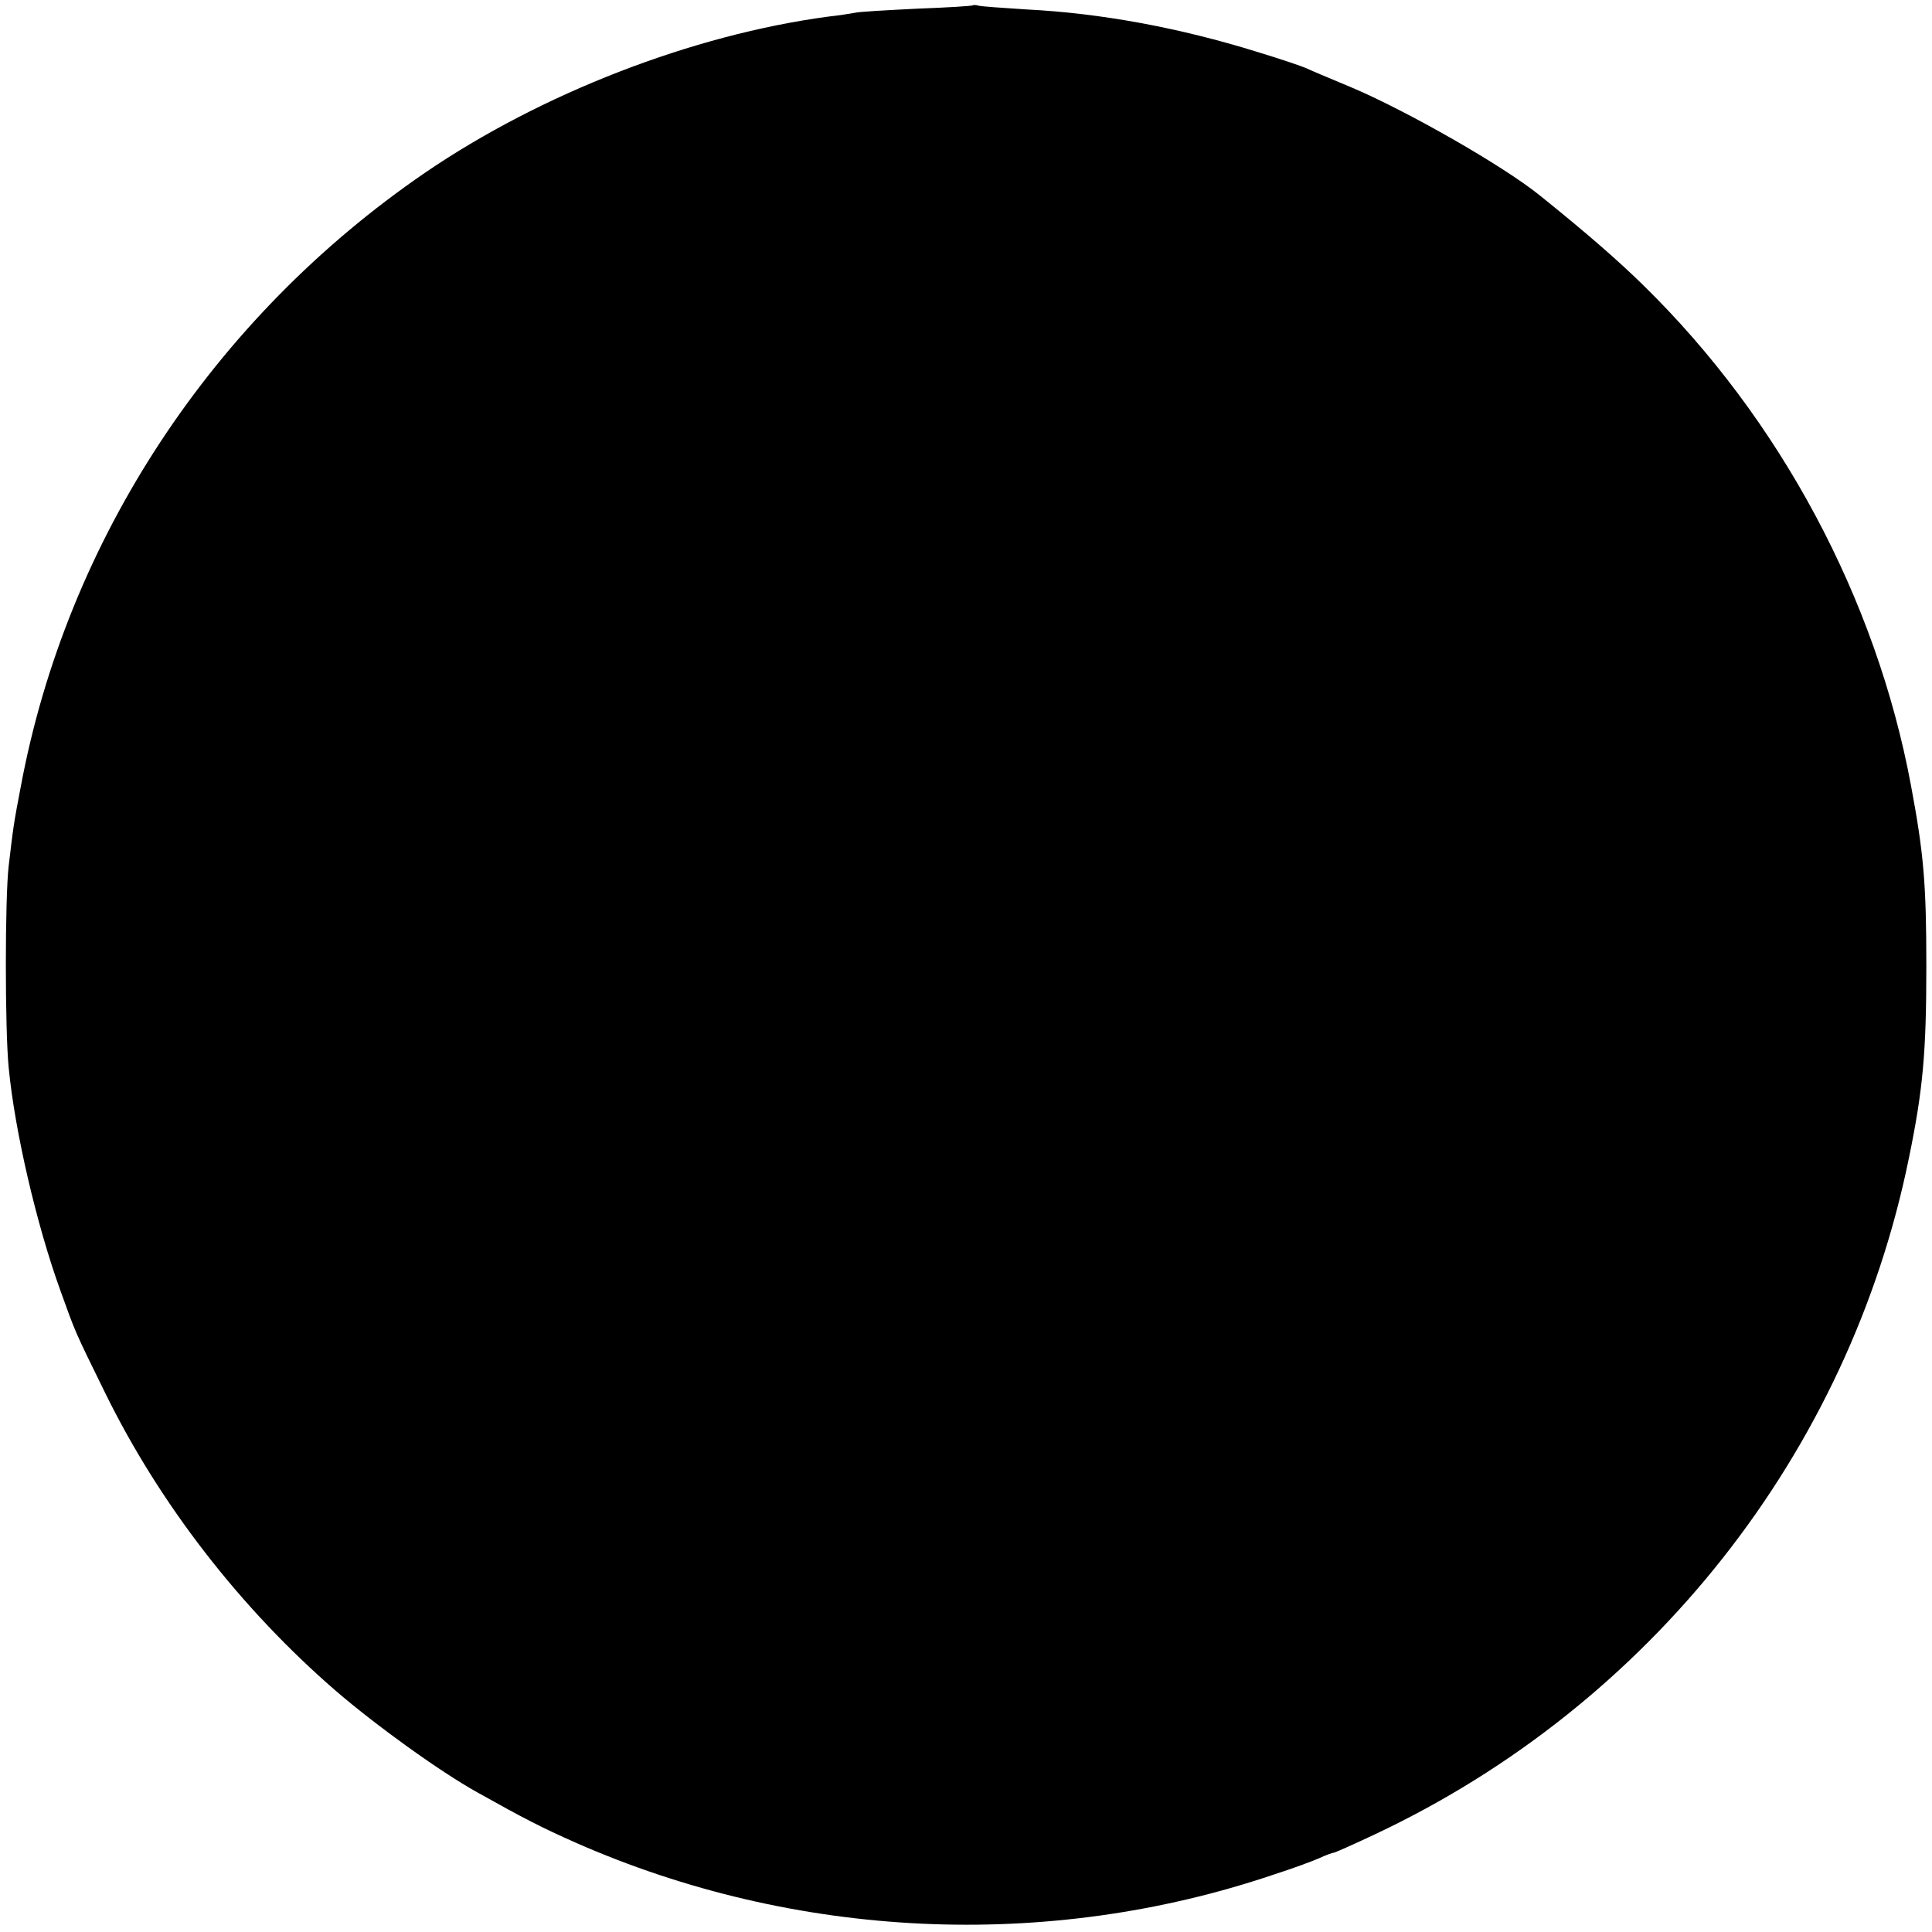
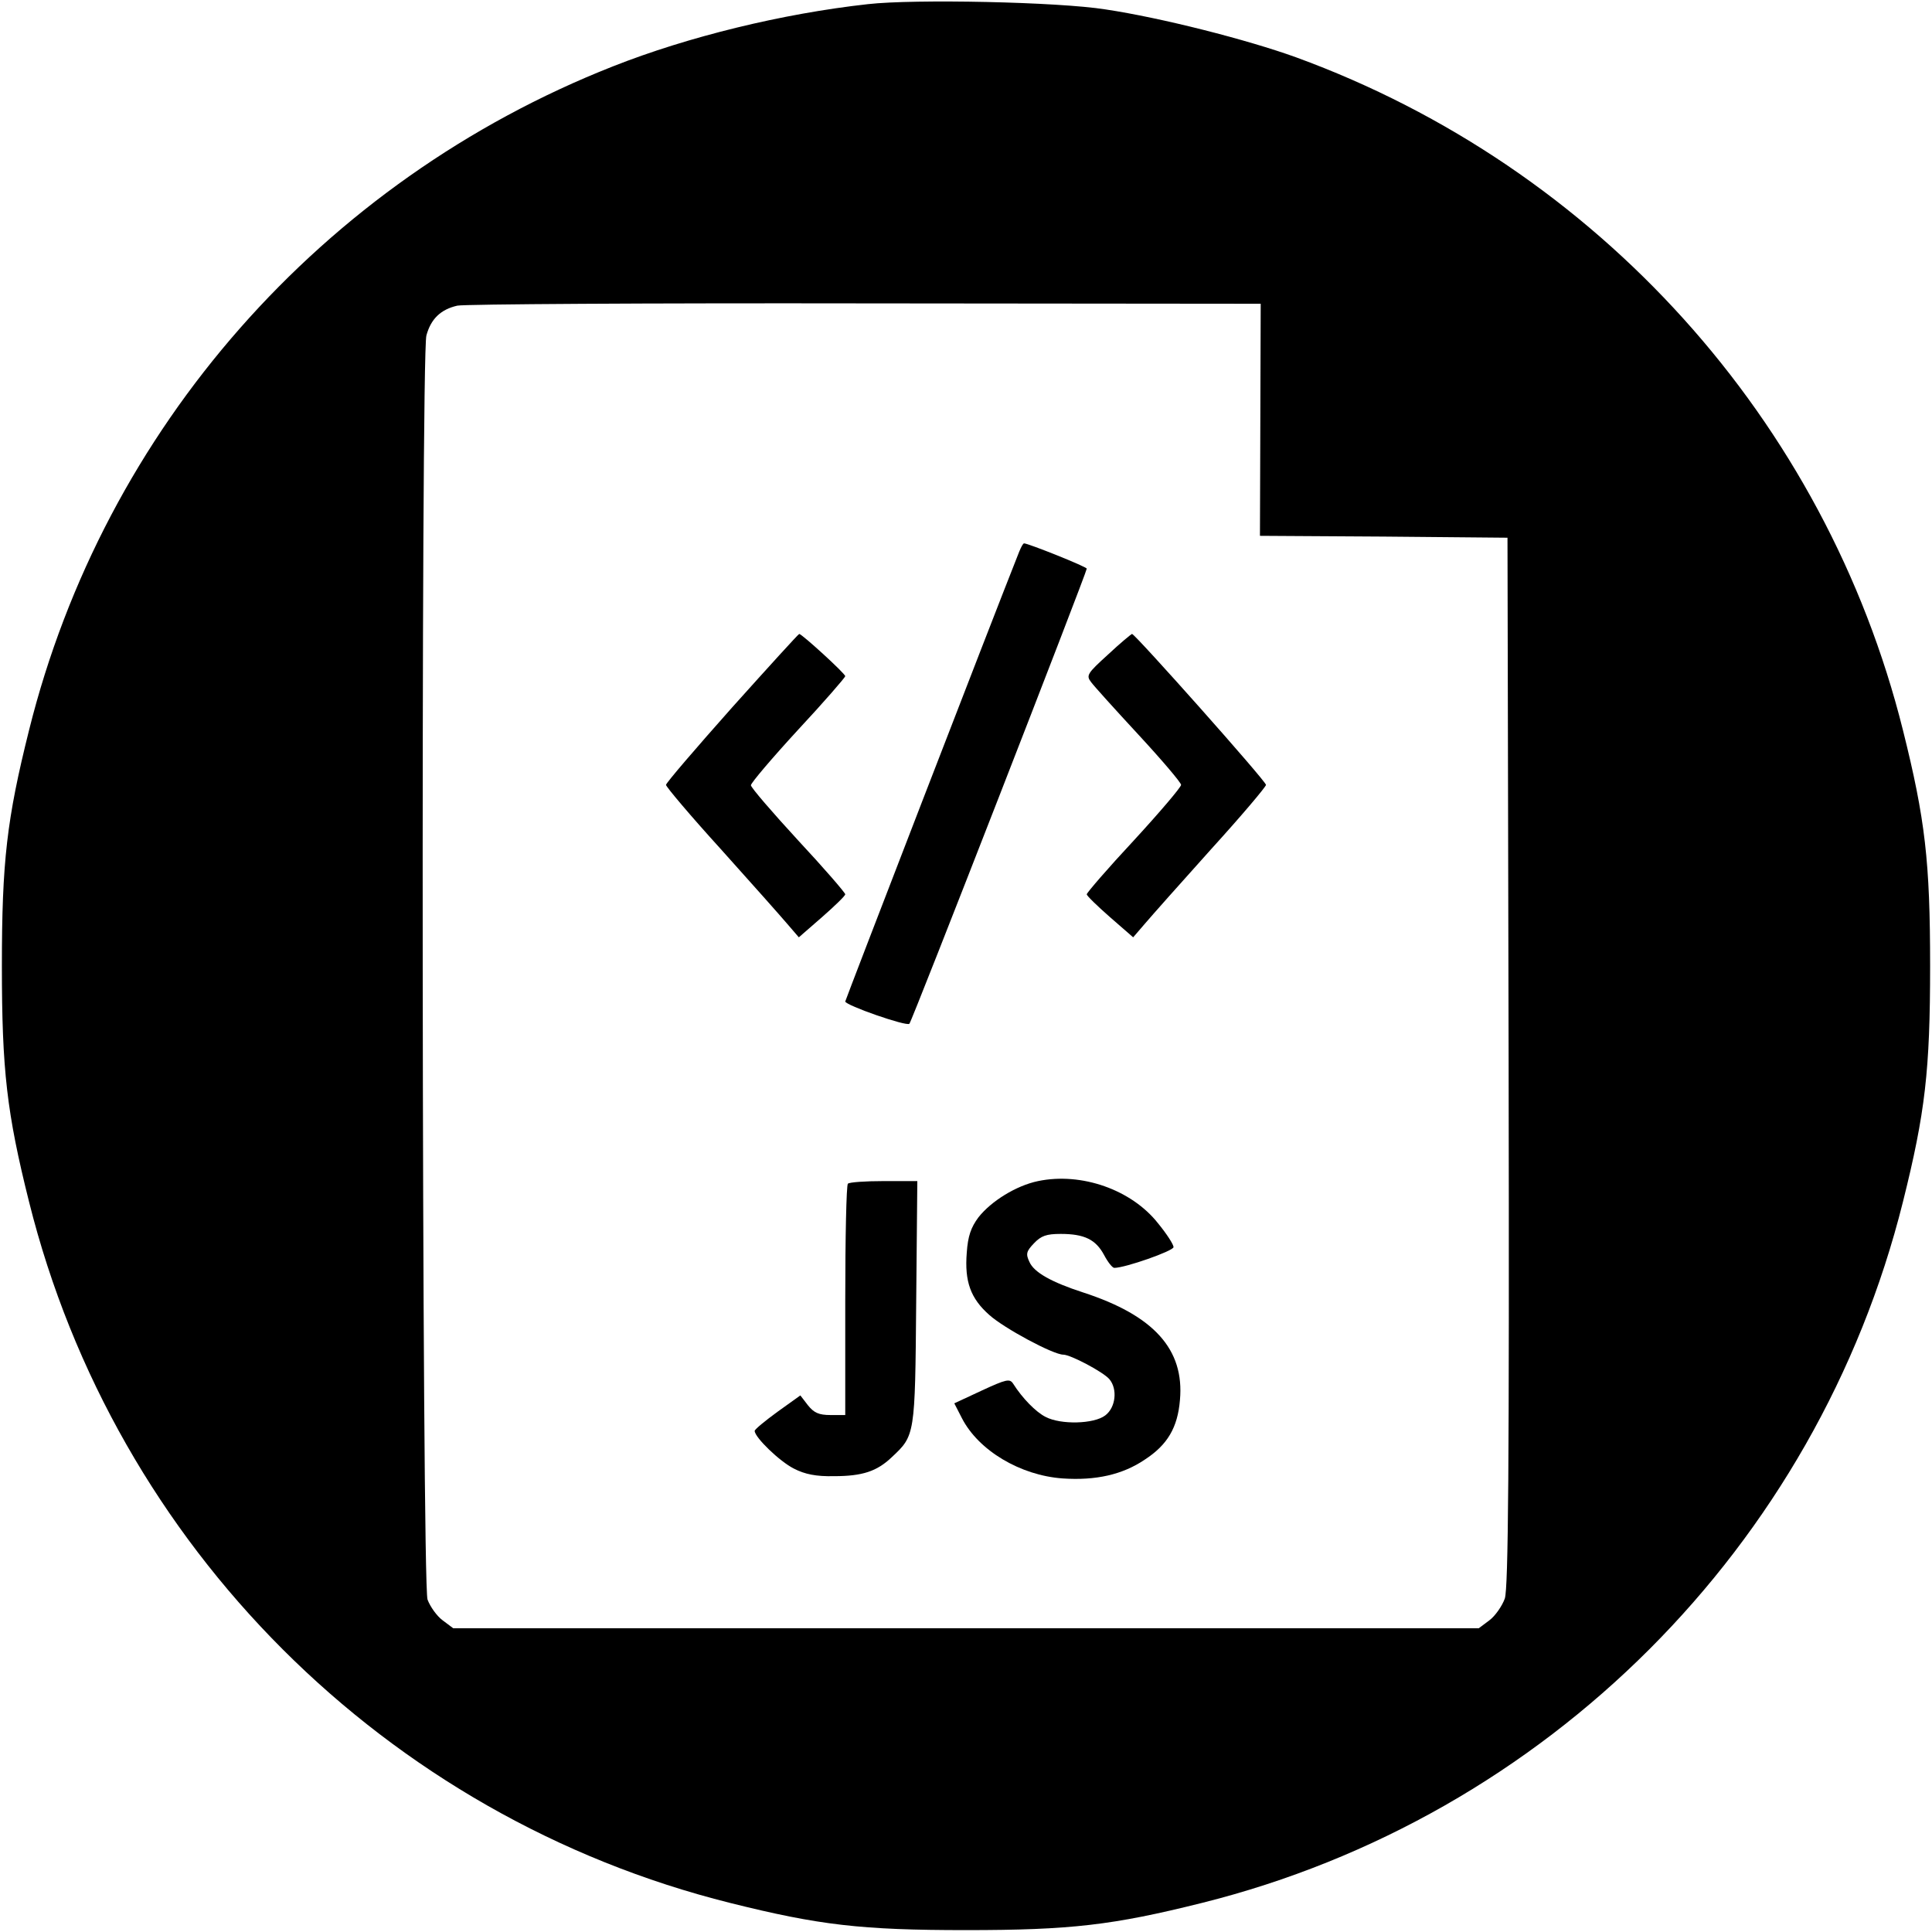
<svg xmlns="http://www.w3.org/2000/svg" version="1.0" width="512pt" height="512pt" viewBox="0 0 512 512" preserveAspectRatio="xMidYMid meet">
  <g transform="translate(0,512) scale(0.1,-0.1)" fill="#000000" stroke="none">
-     <path d="M2578 5106 c-1 -2 -68 -6 -148 -9 -80 -4 -154 -8 -165 -11 -11 -2 -42 -7 -70 -10 -359 -48 -760 -203 -1069 -414 -562 -385 -949 -973 -1071 -1627 -19 -99 -20 -108 -32 -210 -10 -86 -10 -433 0 -534 16 -168 74 -417 137 -591 41 -114 37 -105 118 -270 145 -296 360 -573 612 -791 107 -92 276 -214 375 -269 125 -70 170 -93 260 -133 583 -257 1250 -288 1850 -85 50 16 104 36 122 44 17 8 34 14 37 14 3 0 53 22 110 49 729 343 1256 1010 1415 1793 37 180 46 278 46 508 0 218 -7 299 -41 480 -92 493 -346 969 -709 1324 -65 64 -151 139 -273 237 -97 79 -355 226 -502 288 -58 24 -112 47 -120 51 -9 4 -67 24 -130 43 -203 63 -411 102 -610 112 -63 4 -120 8 -127 10 -6 2 -13 2 -15 1z" />
+     <path d="M2300 5109 c-226 -25 -476 -86 -676 -165 -771 -304 -1348 -960 -1547 -1759 -59 -236 -72 -348 -72 -625 0 -277 13 -389 72 -625 228 -913 945 -1630 1858 -1858 236 -59 348 -72 625 -72 277 0 389 13 625 72 913 228 1630 945 1858 1858 59 236 72 348 72 625 0 277 -13 389 -72 625 -205 821 -809 1491 -1608 1783 -130 47 -358 105 -505 127 -125 20 -507 28 -630 14z m1040 -1101 l-1 -308 328 -2 328 -3 3 -1387 c2 -1090 -1 -1394 -10 -1424 -7 -20 -26 -47 -41 -58 l-28 -21 -1359 0 -1359 0 -28 21 c-15 11 -33 36 -40 55 -15 44 -18 3294 -3 3350 12 44 38 69 82 79 18 4 505 7 1081 6 l1048 -1 -1 -307z" />
+     <path d="M2701 3658 c-72 -181 -461 -1189 -461 -1192 0 -10 163 -67 170 -59 7 7 470 1196 470 1206 0 5 -155 67 -166 67 -3 0 -8 -10 -13 -22z" />
+     <path d="M1940 3245 c-96 -108 -175 -200 -175 -205 0 -5 65 -82 145 -170 80 -89 159 -178 176 -198 l31 -36 62 54 c33 29 61 56 61 60 0 4 -56 69 -125 143 -69 75 -125 140 -125 146 0 6 56 72 125 147 69 74 125 139 125 142 0 7 -115 112 -122 112 -2 0 -82 -88 -178 -195z" />
+     <path d="M2936 3385 c-54 -49 -58 -55 -45 -72 7 -10 64 -73 126 -140 62 -67 113 -127 113 -133 0 -6 -56 -72 -125 -147 -69 -74 -125 -139 -125 -143 0 -4 28 -31 61 -60 l62 -54 31 36 c17 20 96 109 176 198 80 88 145 165 145 170 0 10 -347 400 -355 400 -3 -1 -32 -25 -64 -55z" />
+     <path d="M2751 1990 c-58 -12 -124 -53 -158 -96 -20 -27 -28 -50 -31 -94 -6 -76 10 -121 60 -165 39 -35 169 -105 196 -105 19 0 106 -46 122 -65 22 -26 17 -75 -11 -96 -30 -23 -118 -25 -158 -4 -26 13 -62 50 -86 88 -9 14 -18 12 -83 -18 l-73 -34 20 -39 c44 -86 155 -152 267 -160 88 -6 159 10 218 50 60 39 87 85 93 158 12 134 -69 224 -257 285 -83 27 -130 53 -142 81 -10 21 -8 28 12 49 19 20 33 25 71 25 63 0 93 -15 115 -56 10 -19 22 -34 27 -34 29 0 157 45 157 55 0 7 -18 35 -41 63 -70 89 -203 136 -318 112z" />
+     <path d="M2247 1983 c-4 -3 -7 -143 -7 -310 l0 -303 -39 0 c-31 0 -44 6 -60 26 l-20 26 -60 -43 c-33 -24 -61 -47 -61 -51 0 -17 66 -81 104 -100 29 -15 59 -21 106 -20 76 0 114 13 153 50 62 58 62 57 65 410 l3 322 -89 0 c-49 0 -92 -3 -95 -7z" />
  </g>
</svg>
